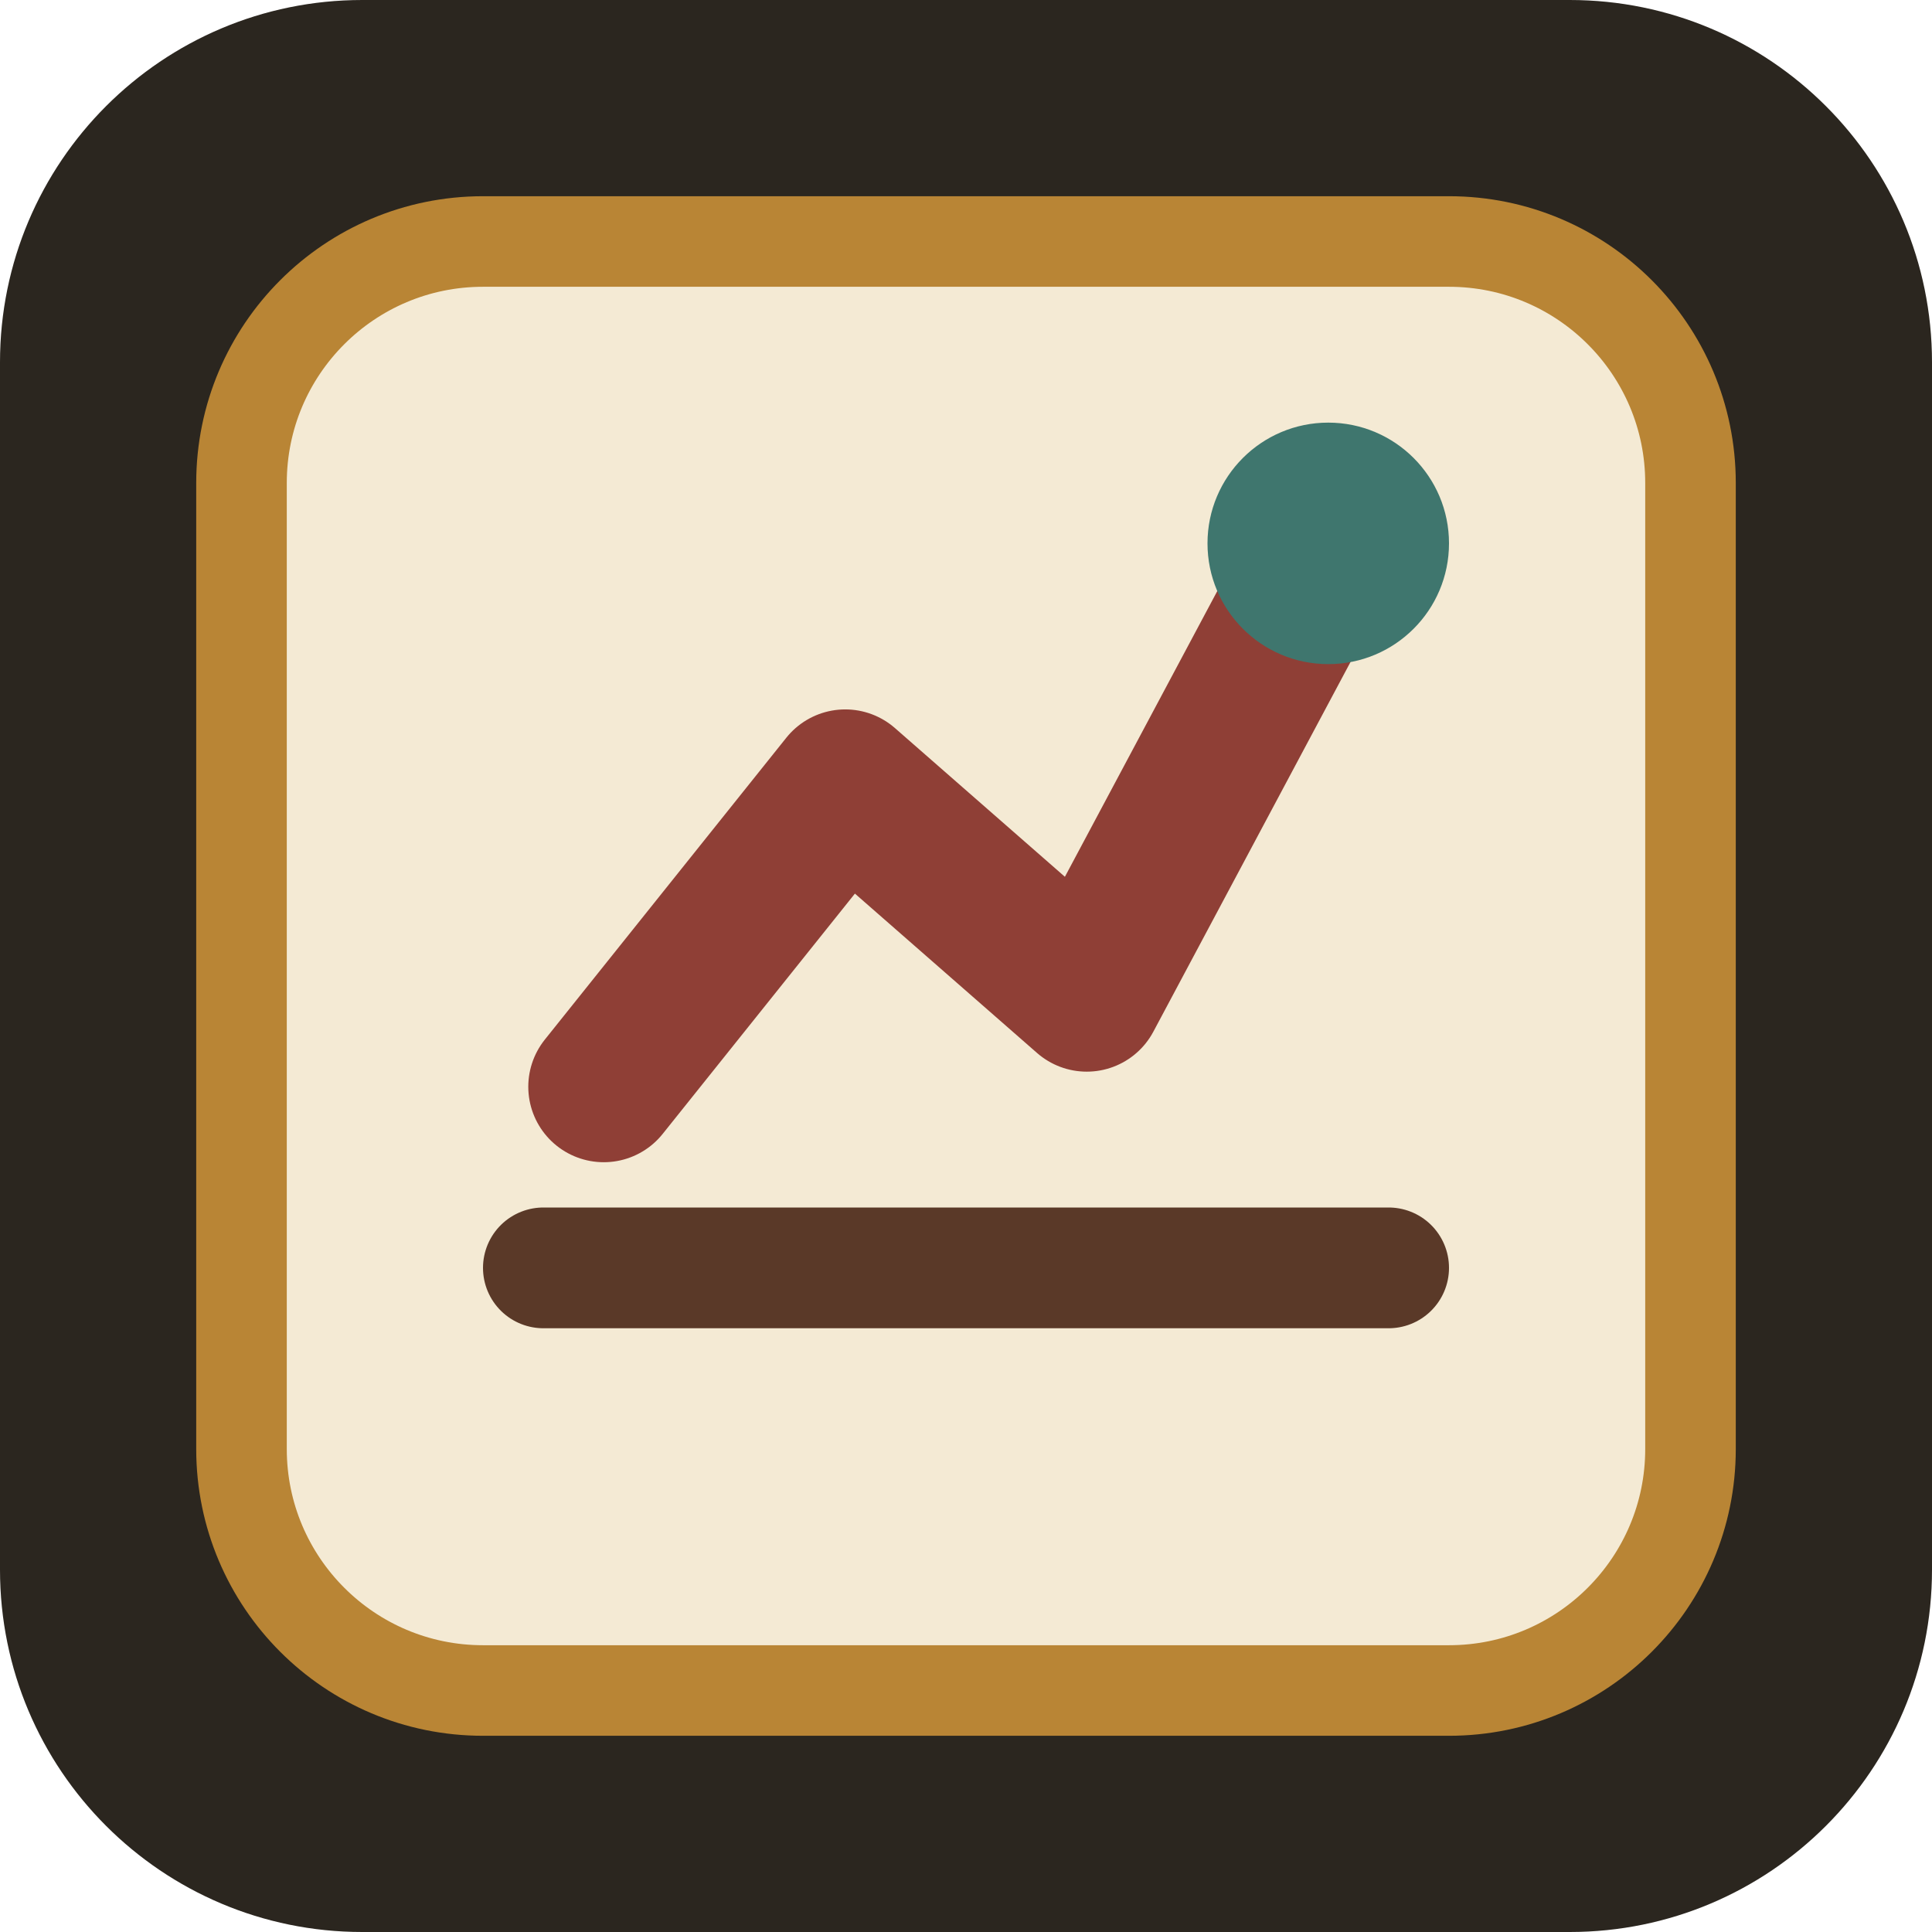
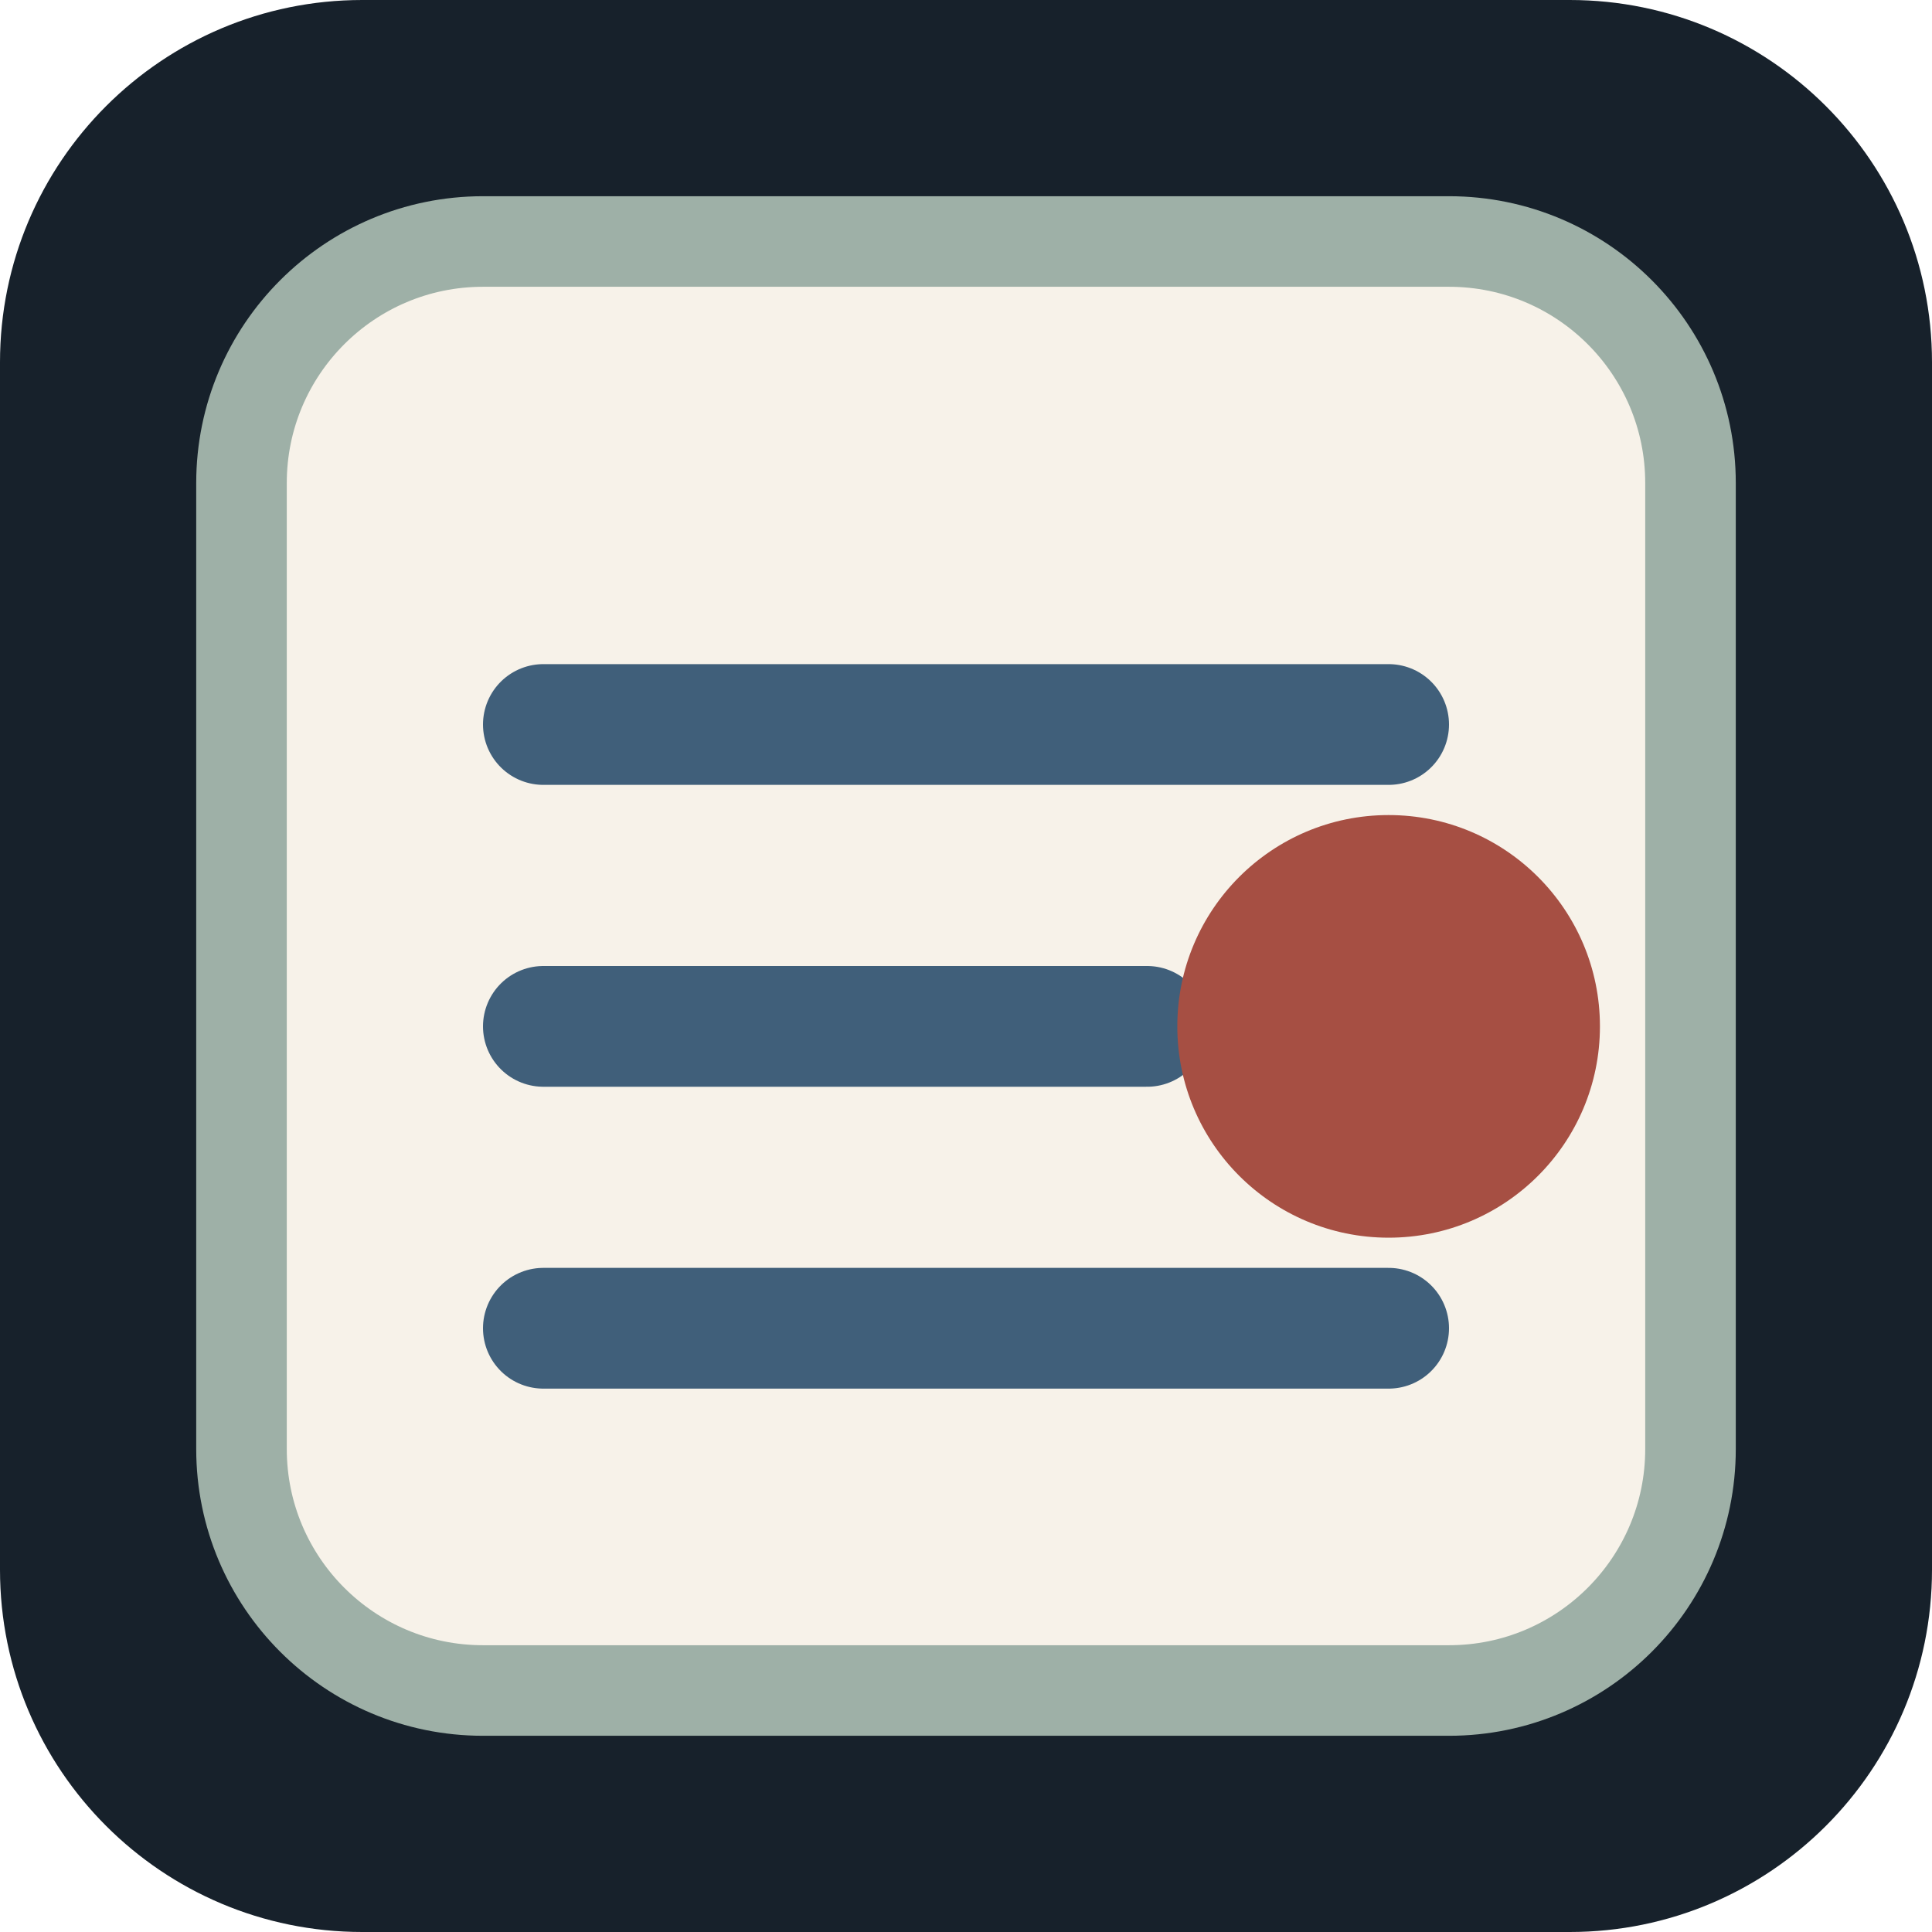
- <svg xmlns="http://www.w3.org/2000/svg" viewBox="0 0 64 64" role="img" aria-label="投資家タイプ診断">
-   <rect width="64" height="64" rx="12" fill="#2b261f" />
-   <rect x="8" y="8" width="48" height="48" rx="8" fill="#f4ead4" stroke="#b98535" stroke-width="3" />
-   <path d="M18 42h28" stroke="#5a3928" stroke-width="4" stroke-linecap="round" />
-   <path d="M20 36l8-10 8 7 8-15" fill="none" stroke="#8f3f36" stroke-width="5" stroke-linecap="round" stroke-linejoin="round" />
-   <circle cx="44" cy="18" r="4" fill="#3f766e" />
+ <svg xmlns="http://www.w3.org/2000/svg" viewBox="0 0 64 64" role="img" aria-label="昭和社員転生診断">
+   <rect width="64" height="64" rx="12" fill="#17212b" />
+   <rect x="8" y="8" width="48" height="48" rx="8" fill="#f7f2e9" stroke="#9eb0a7" stroke-width="3" />
+   <path d="M18 24h28M18 34h20M18 44h28" stroke="#405f7a" stroke-width="4" stroke-linecap="round" />
+   <circle cx="46" cy="34" r="7" fill="#a64f43" />
</svg>
